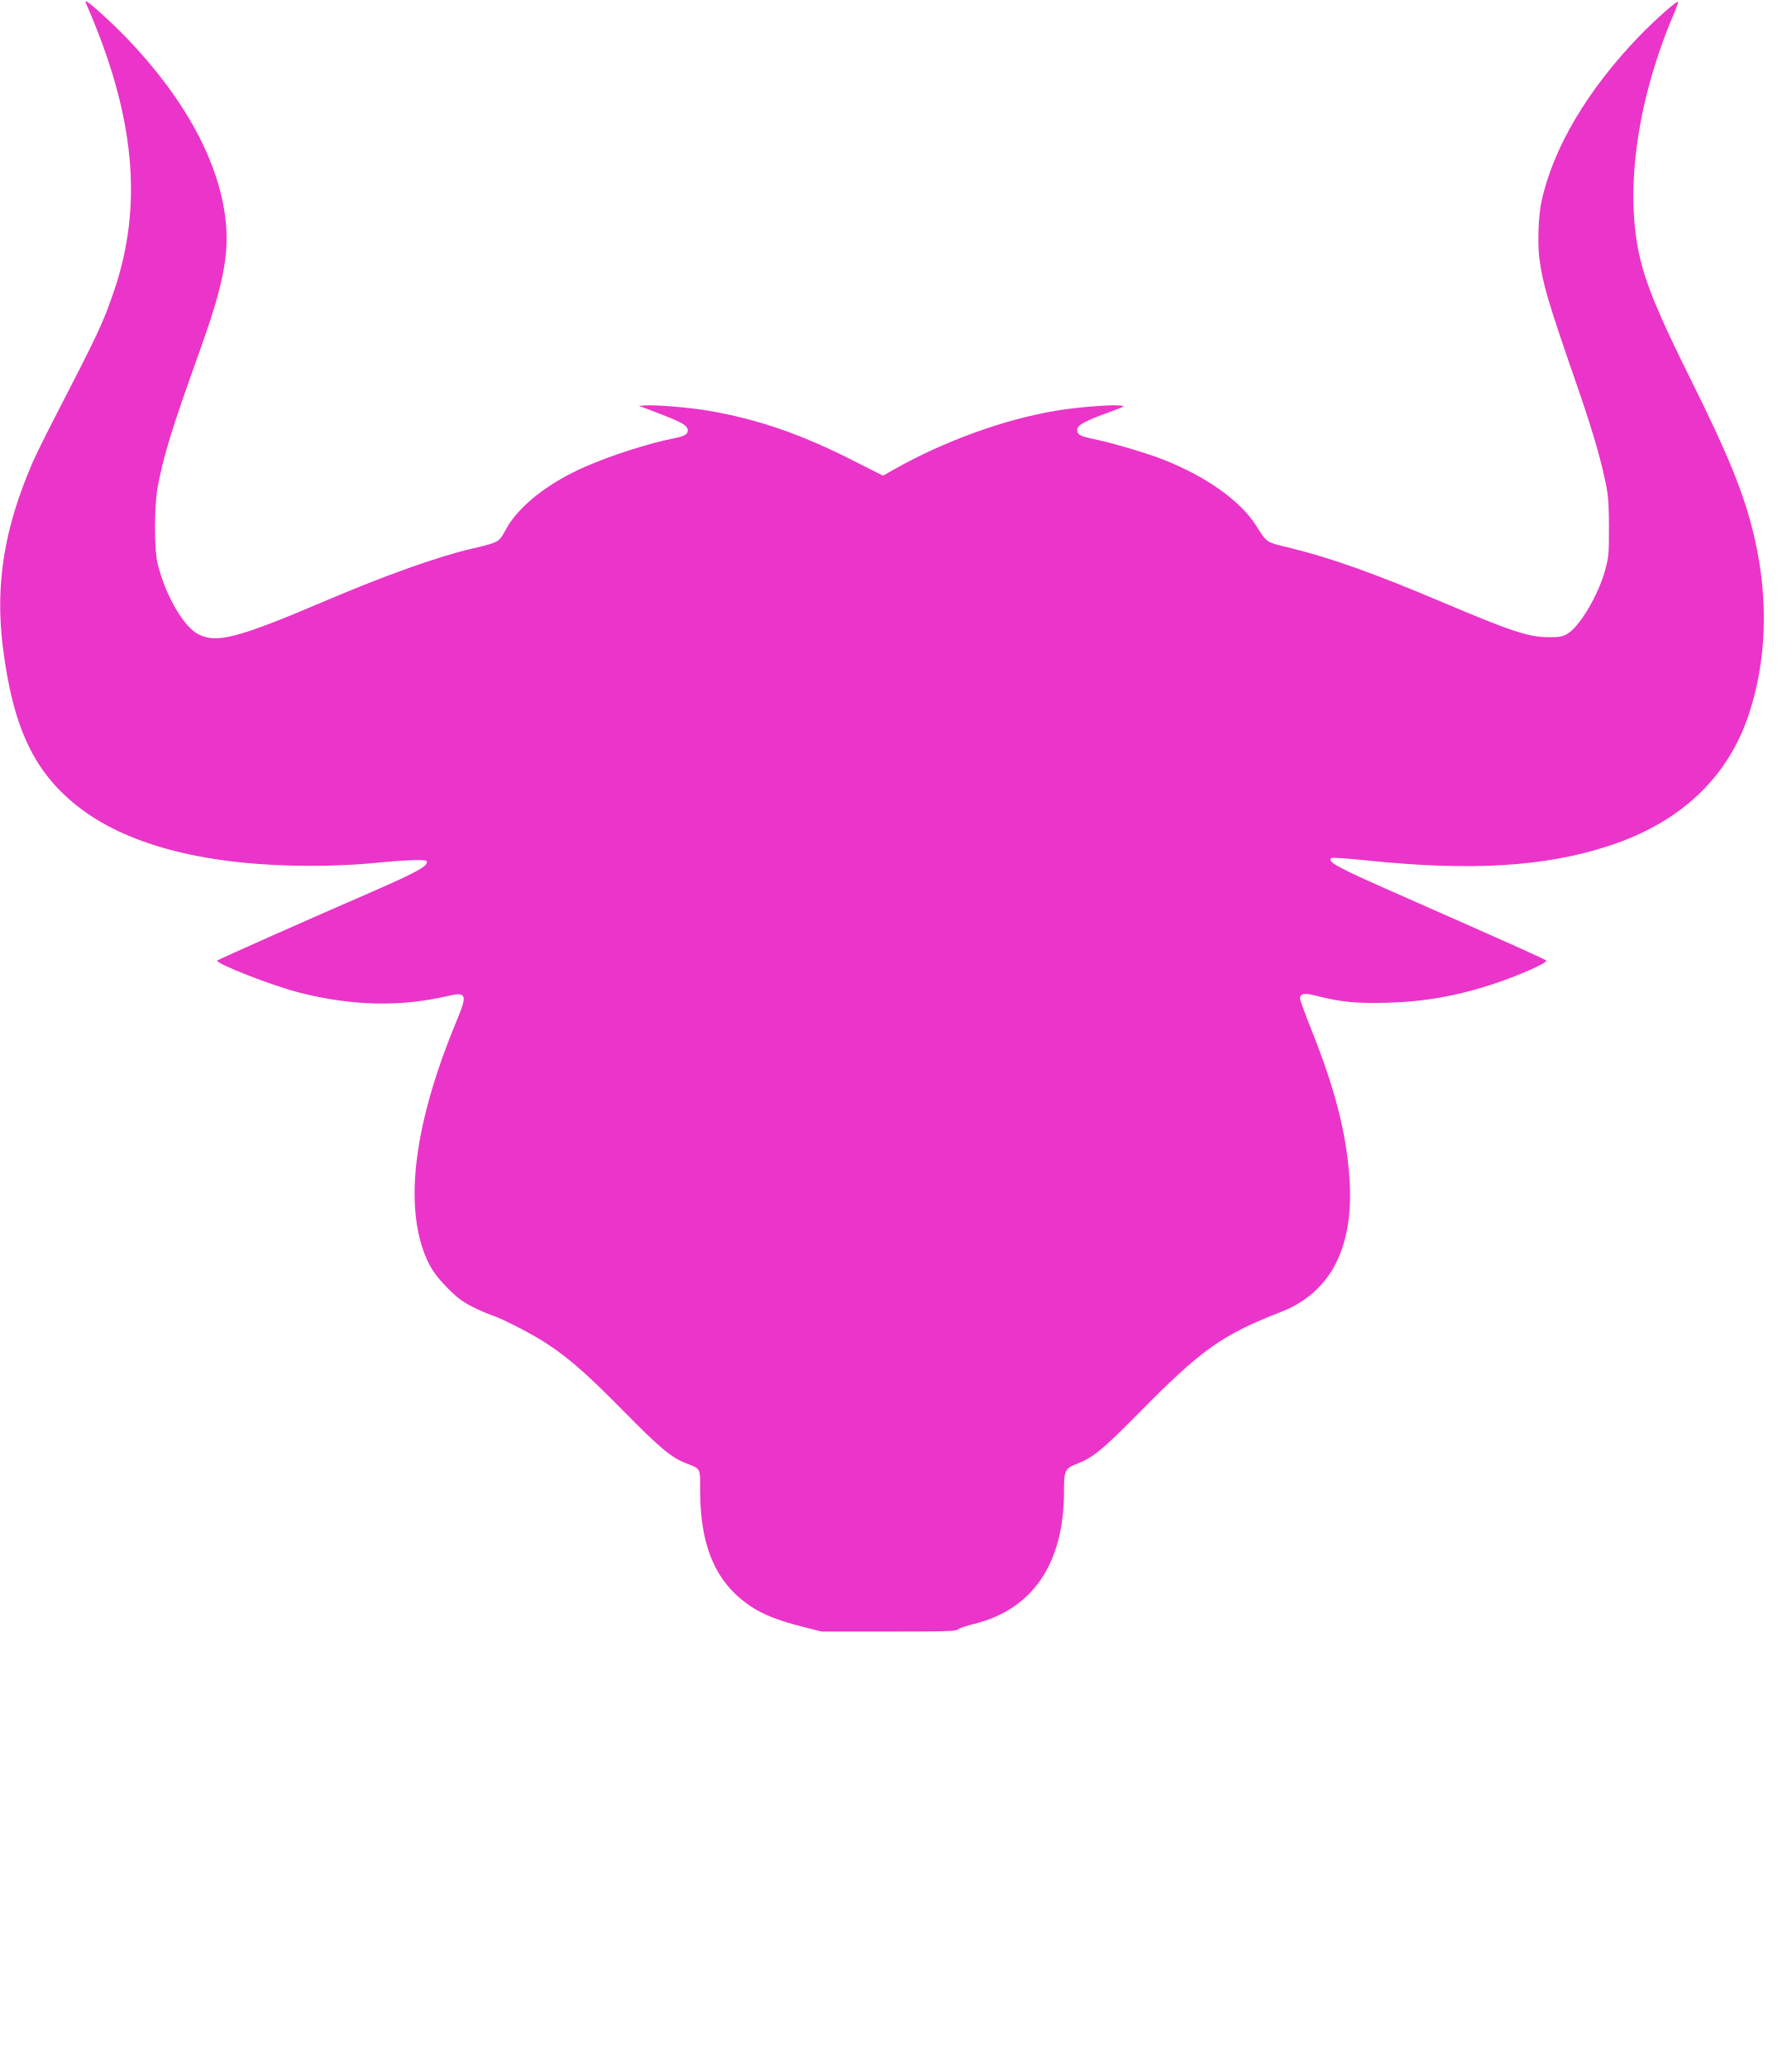
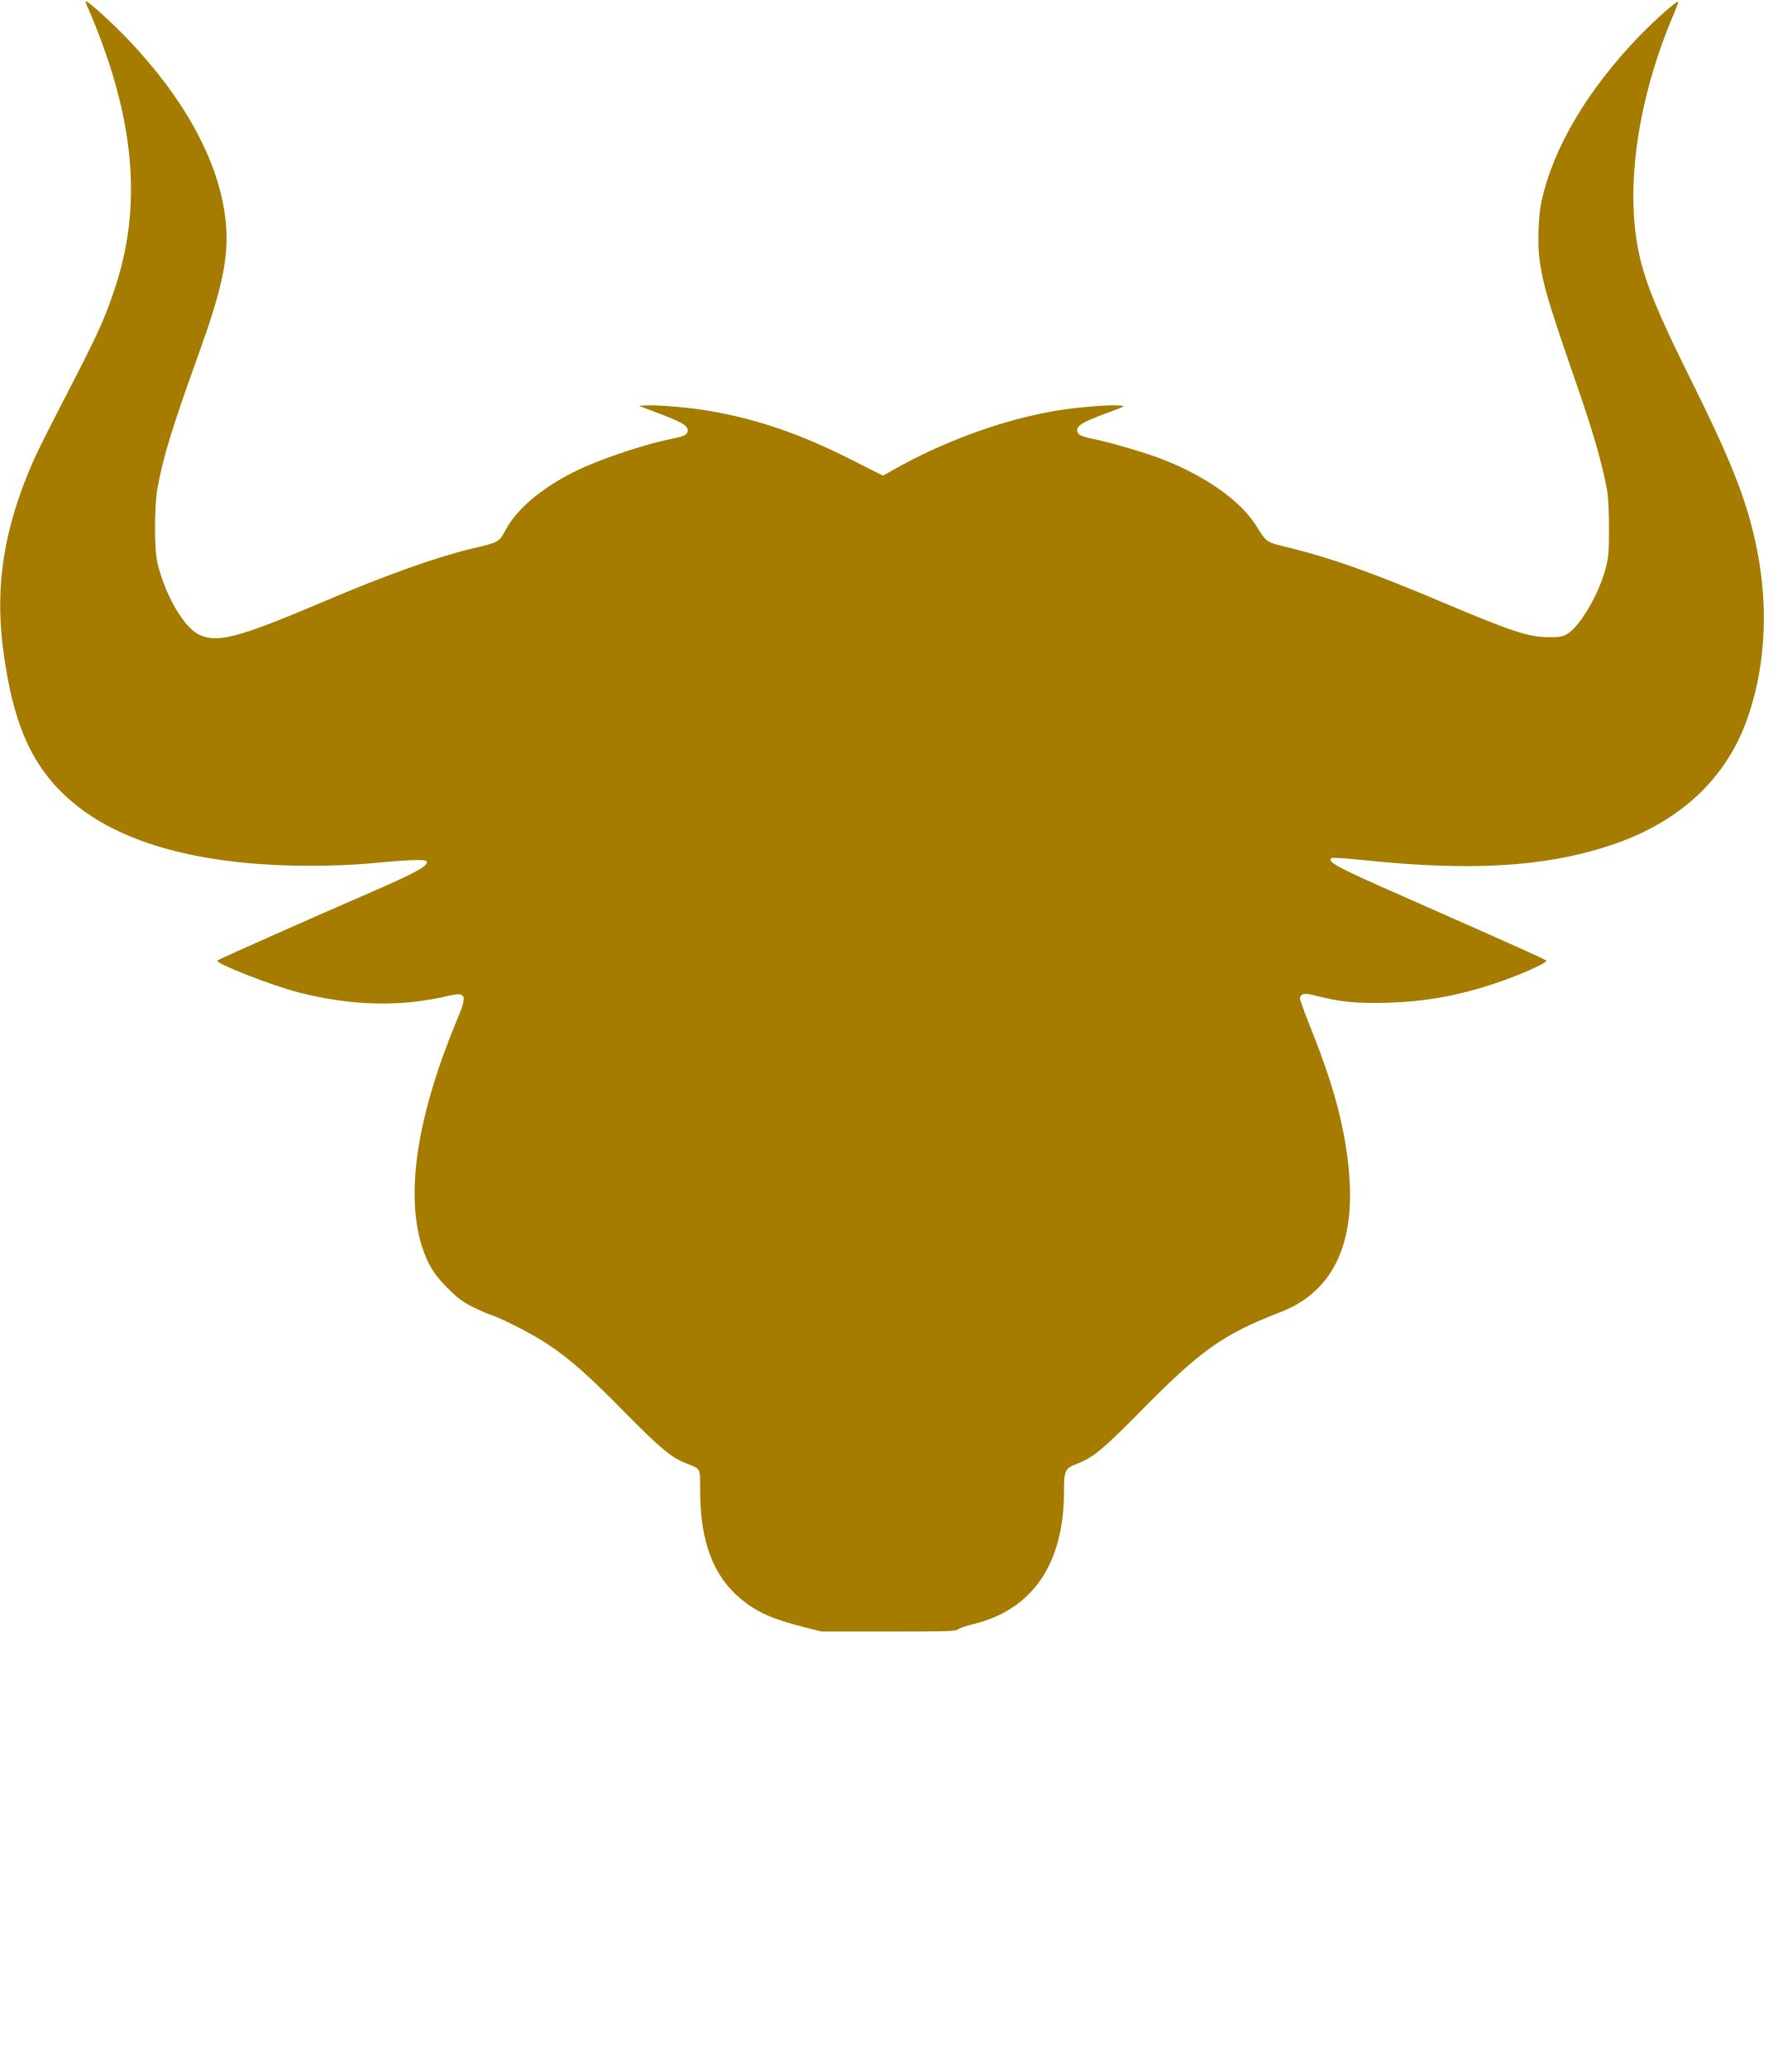
<svg xmlns="http://www.w3.org/2000/svg" width="100%" height="100%" viewBox="0 0 1300 1500" preserveAspectRatio="xMidYMid meet">
-   <g transform="translate(0,1184) scale(0.1,-0.1)" fill="#eb34c9" stroke="none">
+   <g transform="translate(0,1184) scale(0.1,-0.1)" fill="#A67C00" stroke="none">
    <path d="M623 11818 c356 -811 419 -1466 202 -2096 -79 -230 -107 -291 -438 -932 -64 -124 -132 -263 -152 -310 -205 -474 -270 -880 -215 -1331 75 -600 232 -926 569 -1180 362 -272 933 -413 1666 -412 154 0 317 7 425 17 264 26 406 31 415 17 19 -32 -66 -79 -415 -231 -406 -176 -1095 -482 -1103 -490 -22 -19 399 -184 598 -234 384 -97 736 -104 1082 -22 125 29 134 5 63 -165 -298 -713 -384 -1288 -251 -1677 41 -117 84 -185 181 -282 67 -68 104 -95 175 -132 50 -25 113 -53 142 -62 84 -28 301 -140 407 -211 161 -107 287 -218 557 -492 263 -267 340 -330 449 -373 106 -41 100 -30 100 -198 0 -368 95 -620 296 -786 116 -96 234 -148 462 -205 l123 -31 486 0 c427 0 489 2 504 16 9 8 61 26 115 39 427 105 654 439 654 962 0 154 6 167 100 203 111 43 187 106 440 363 457 464 606 570 1035 737 365 142 534 477 495 986 -24 321 -106 637 -271 1051 -50 124 -89 232 -87 240 7 35 34 39 125 15 173 -44 282 -54 503 -49 269 7 513 49 780 138 168 55 380 148 380 167 0 7 -202 97 -1030 463 -492 216 -560 253 -531 282 5 5 106 -1 257 -17 754 -78 1286 -47 1749 103 523 168 873 496 1025 961 127 386 142 820 44 1259 -72 320 -183 598 -481 1196 -226 455 -316 676 -361 885 -103 480 -9 1127 253 1740 19 45 34 85 31 87 -9 9 -161 -125 -277 -244 -379 -392 -631 -816 -715 -1207 -22 -100 -29 -303 -15 -411 26 -192 56 -296 291 -975 102 -297 164 -515 197 -690 13 -71 17 -146 17 -295 0 -185 -2 -207 -27 -300 -51 -188 -191 -422 -282 -469 -32 -17 -58 -21 -130 -20 -143 0 -272 43 -768 253 -493 209 -807 321 -1100 393 -188 46 -171 35 -256 168 -113 176 -358 351 -669 474 -105 42 -349 115 -467 141 -114 24 -144 34 -154 53 -24 46 20 75 214 146 137 51 136 50 80 54 -75 5 -316 -15 -456 -39 -379 -64 -810 -221 -1173 -426 l-79 -45 -216 109 c-381 194 -697 302 -1054 363 -134 23 -377 43 -452 38 l-50 -3 90 -34 c222 -83 265 -107 265 -145 0 -28 -23 -41 -96 -56 -189 -37 -464 -126 -653 -209 -272 -120 -487 -292 -575 -461 -45 -84 -48 -86 -236 -130 -254 -59 -635 -195 -1080 -385 -623 -265 -776 -305 -909 -239 -109 55 -242 285 -298 516 -25 101 -24 413 0 548 43 232 104 431 305 990 166 462 213 689 191 929 -39 428 -290 897 -718 1343 -113 117 -279 268 -296 268 -4 0 -5 -6 -2 -12z" />
  </g>
</svg>
